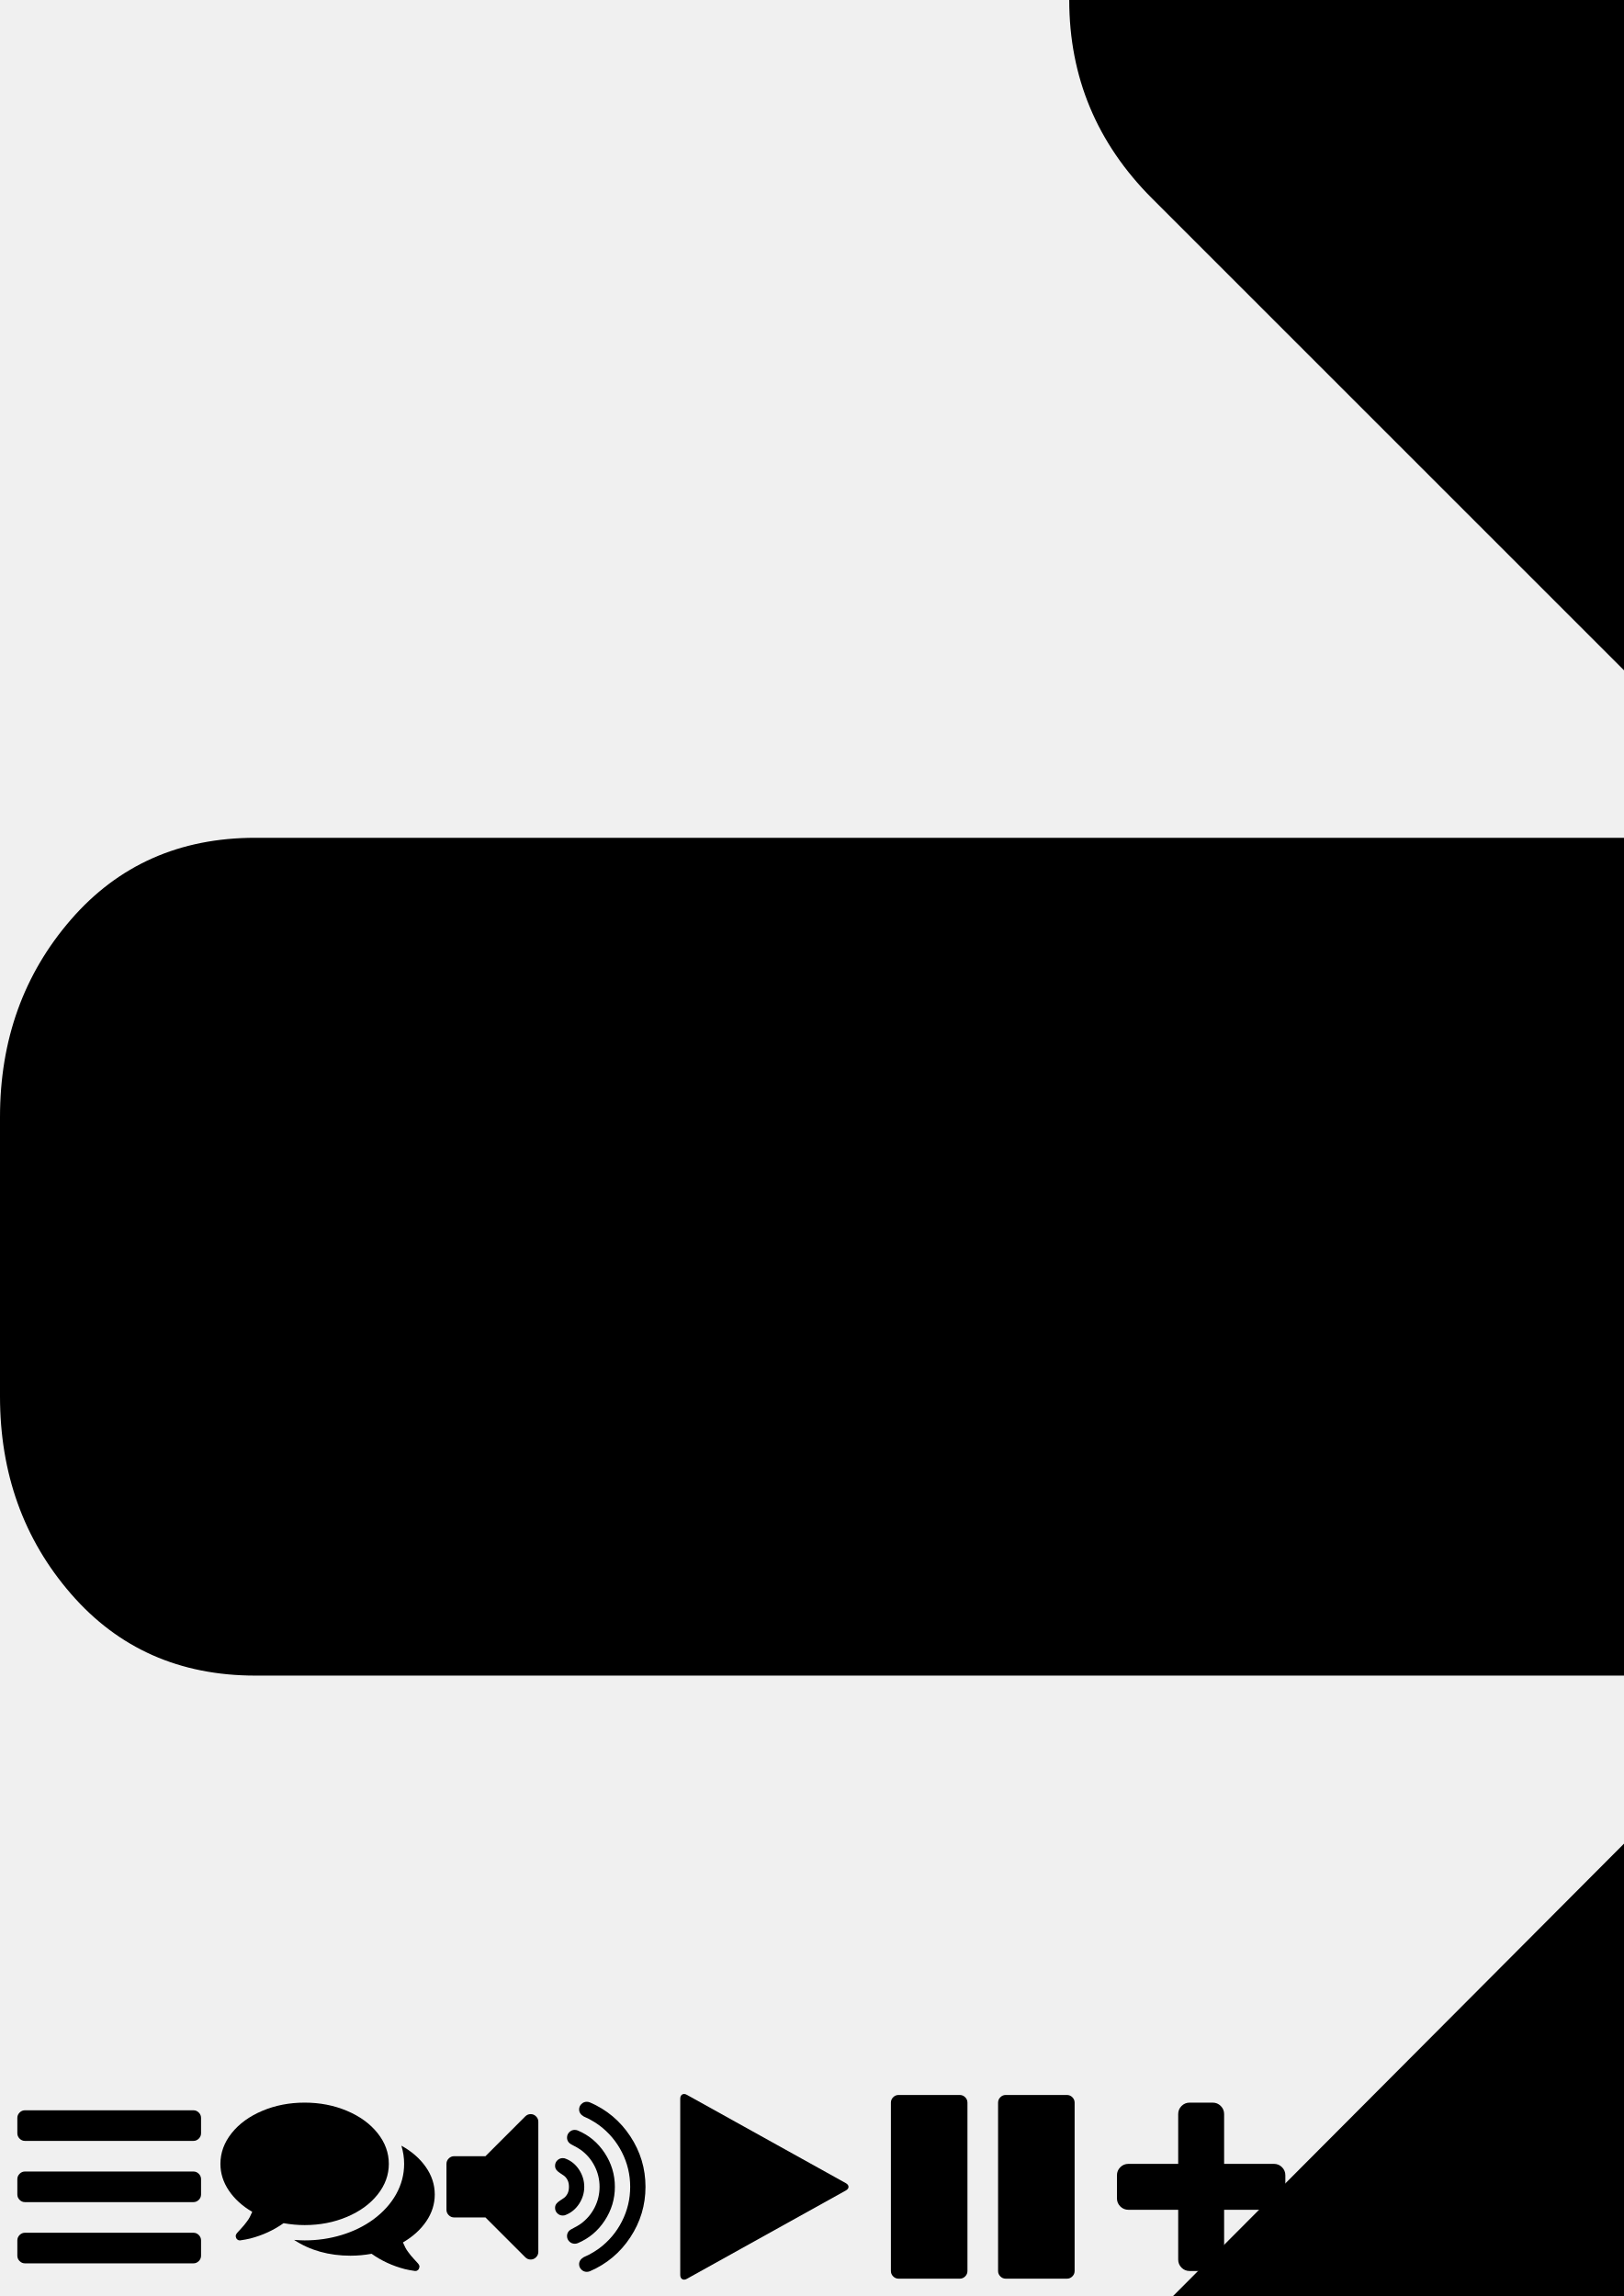
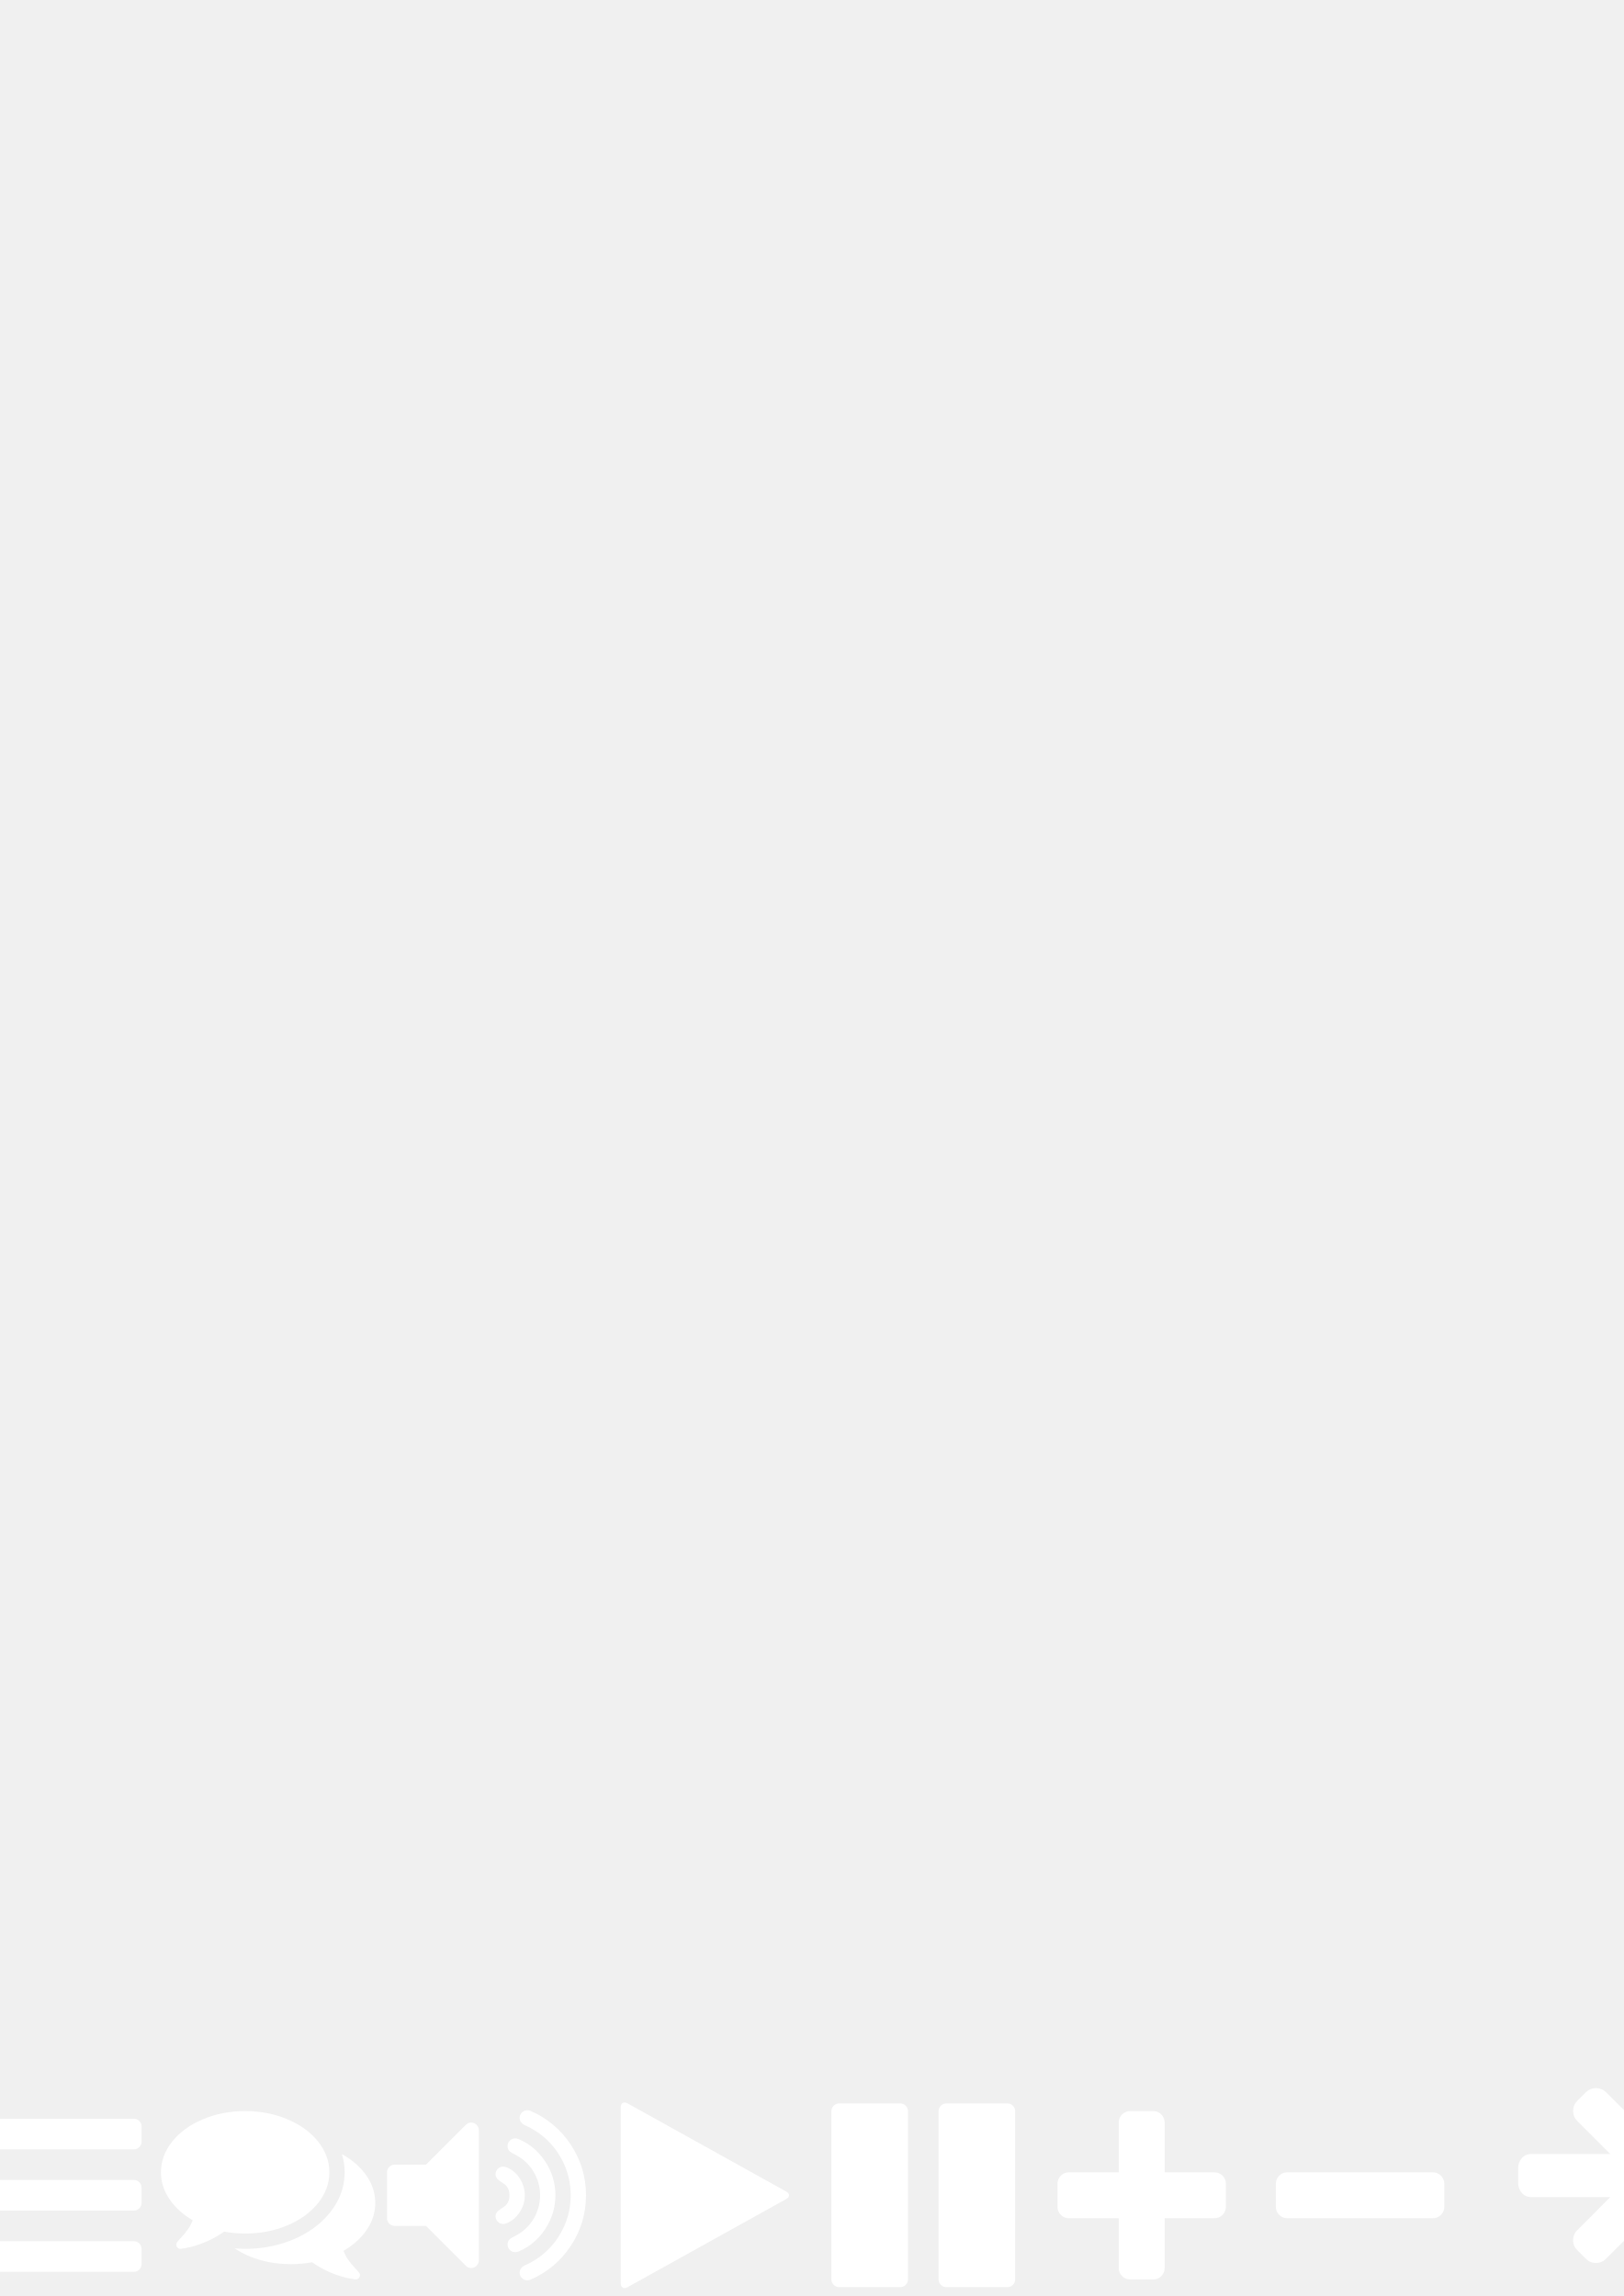
<svg xmlns="http://www.w3.org/2000/svg" xmlns:xlink="http://www.w3.org/1999/xlink" width="744.094" height="1052.362" id="svg5051" version="1.1">
  <defs id="defs5053" />
  <g id="layer1">
-     <rect y="952.342" x="0.062" height="99.957" width="99.957" id="use3996" style="fill:none;fill-rule:evenodd;stroke:none;stroke-width:0.043px;stroke-linecap:butt;stroke-linejoin:miter;stroke-opacity:1;fill-opacity:1" />
-     <use x="0" y="0" xlink:href="#use3996" transform="translate(99.95749,0)" id="use4098" style="stroke:none;fill:none;fill-opacity:1" />
-     <use x="0" y="0" xlink:href="#use3996" transform="translate(199.915,0)" id="use4100" style="stroke:none;fill:none;fill-opacity:1" />
-     <use x="0" y="0" xlink:href="#use3996" transform="translate(299.8725,0)" id="use4102" style="stroke:none;fill:none;fill-opacity:1" />
-     <use x="0" y="0" xlink:href="#use3996" transform="translate(399.83,0)" id="use4104" style="stroke:none;fill:none;fill-opacity:1" />
-     <use x="0" y="0" xlink:href="#use3996" transform="translate(499.7874,0)" id="use4106" style="stroke:none;fill:none;fill-opacity:1" />
-     <use x="0" y="0" xlink:href="#use3996" transform="translate(599.7449,0)" id="use4108" style="stroke:none;fill:none;fill-opacity:1" />
-     <path unicode="" d="m 492.467,963.733 0,77.176 q 0,1.425 -1.041,2.467 -1.041,1.042 -2.466,1.042 l -28.064,0 q -1.425,0 -2.466,-1.042 -1.041,-1.041 -1.041,-2.467 l 0,-77.176 q 0,-1.425 1.041,-2.467 1.041,-1.041 2.466,-1.041 l 28.064,0 q 1.425,0 2.466,1.041 1.041,1.042 1.041,2.467 z m -49.112,0 0,77.176 q 0,1.425 -1.042,2.467 -1.041,1.042 -2.466,1.042 l -28.064,0 q -1.425,0 -2.467,-1.042 -1.042,-1.041 -1.042,-2.467 l 0,-77.176 q 0,-1.425 1.042,-2.467 1.041,-1.041 2.467,-1.041 l 28.064,0 q 1.425,0 2.466,1.041 1.042,1.042 1.042,2.467 z" id="path3974" />
-     <path unicode="" horiz-adv-x="1408" d="m 387.589,1004.02 -72.791,40.452 q -1.261,0.713 -2.165,0.165 -0.904,-0.548 -0.904,-1.973 l 0,-80.684 q 0,-1.425 0.904,-1.973 0.904,-0.548 2.165,0.164 l 72.791,40.452 q 1.261,0.713 1.261,1.699 0,0.987 -1.261,1.699 z" id="path3976" />
-     <path unicode="" horiz-adv-x="1792" d="m 178.188,991.794 q 0,7.619 -5.152,14.087 -5.152,6.468 -14.059,10.223 -8.907,3.755 -19.376,3.755 -4.714,0 -9.647,-0.877 -6.797,4.823 -15.238,7.016 -1.973,0.493 -4.714,0.877 l -0.164,0 q -0.603,0 -1.124,-0.438 -0.521,-0.438 -0.63,-1.151 -0.055,-0.165 -0.055,-0.356 0,-0.192 0.027,-0.356 0.027,-0.165 0.11,-0.329 l 0.137,-0.274 q 0,0 0.192,-0.302 0.192,-0.301 0.219,-0.274 0.027,0.027 0.247,-0.274 0.219,-0.301 0.219,-0.246 0.274,-0.329 1.261,-1.371 0.987,-1.041 1.425,-1.617 0.439,-0.576 1.233,-1.59 0.795,-1.014 1.37,-2.11 0.576,-1.096 1.123,-2.412 -6.797,-3.947 -10.688,-9.702 -3.892,-5.755 -3.892,-12.278 0,-7.619 5.152,-14.087 5.152,-6.468 14.06,-10.223 8.907,-3.755 19.376,-3.755 10.469,0 19.376,3.755 8.907,3.755 14.059,10.223 5.152,6.468 5.152,14.087 z m 21.048,14.032 q 0,6.577 -3.892,12.306 -3.892,5.728 -10.688,9.674 0.548,1.315 1.124,2.412 0.576,1.096 1.37,2.11 0.795,1.014 1.233,1.59 0.438,0.575 1.425,1.617 0.987,1.042 1.261,1.37 0.055,0.055 0.219,0.247 0.165,0.192 0.247,0.274 0.081,0.082 0.219,0.274 0.137,0.192 0.192,0.301 l 0.137,0.274 q 0,0 0.11,0.329 0.11,0.329 0.027,0.356 -0.081,0.027 -0.055,0.356 -0.164,0.767 -0.713,1.206 -0.548,0.439 -1.206,0.384 -2.741,-0.384 -4.714,-0.877 -8.441,-2.193 -15.238,-7.016 -4.933,0.877 -9.647,0.877 -14.854,0 -25.872,-7.235 3.179,0.219 4.824,0.219 8.825,0 16.937,-2.467 8.112,-2.466 14.471,-7.071 6.852,-5.043 10.524,-11.62 3.672,-6.577 3.672,-13.922 0,-4.221 -1.261,-8.332 7.071,3.892 11.182,9.757 4.111,5.865 4.111,12.607 z" id="path3978" />
-     <path unicode="" horiz-adv-x="1664" d="m 246.698,972.503 0,59.636 q 0,1.425 -1.042,2.466 -1.041,1.042 -2.466,1.042 -1.425,0 -2.467,-1.042 l -18.253,-18.253 -14.361,0 q -1.425,0 -2.466,-1.041 -1.042,-1.042 -1.042,-2.467 l 0,-21.048 q 0,-1.425 1.042,-2.467 1.041,-1.042 2.466,-1.042 l 14.361,0 18.253,-18.253 q 1.042,-1.041 2.467,-1.041 1.425,0 2.466,1.041 1.042,1.042 1.042,2.467 z m 21.048,29.818 q 0,4.166 -2.329,7.756 -2.33,3.59 -6.167,5.125 -0.548,0.274 -1.37,0.274 -1.425,0 -2.467,-1.014 -1.042,-1.014 -1.042,-2.494 0,-1.151 0.658,-1.946 0.658,-0.795 1.589,-1.37 0.932,-0.576 1.864,-1.261 0.932,-0.685 1.589,-1.946 0.658,-1.261 0.658,-3.124 0,-1.864 -0.658,-3.124 -0.658,-1.261 -1.589,-1.946 -0.932,-0.685 -1.864,-1.261 -0.932,-0.575 -1.589,-1.37 -0.658,-0.795 -0.658,-1.946 0,-1.48 1.042,-2.494 1.042,-1.014 2.467,-1.014 0.822,0 1.37,0.274 3.837,1.48 6.167,5.098 2.329,3.618 2.329,7.784 z m 14.032,0 q 0,8.386 -4.659,15.484 -4.659,7.098 -12.333,10.332 -0.713,0.274 -1.37,0.274 -1.48,0 -2.522,-1.041 -1.041,-1.042 -1.041,-2.467 0,-2.138 2.138,-3.234 3.07,-1.589 4.166,-2.412 4.056,-2.96 6.331,-7.427 2.275,-4.467 2.275,-9.51 0,-5.043 -2.275,-9.51 -2.275,-4.467 -6.331,-7.427 -1.096,-0.822 -4.166,-2.412 -2.138,-1.096 -2.138,-3.234 0,-1.425 1.041,-2.467 1.042,-1.042 2.467,-1.042 0.713,0 1.425,0.274 7.674,3.234 12.333,10.332 4.659,7.098 4.659,15.485 z m 14.032,0 q 0,12.607 -6.961,23.158 -6.961,10.551 -18.527,15.539 -0.712,0.274 -1.425,0.274 -1.425,0 -2.466,-1.041 -1.041,-1.042 -1.041,-2.467 0,-1.973 2.138,-3.234 0.384,-0.219 1.233,-0.576 0.85,-0.356 1.233,-0.576 2.522,-1.37 4.495,-2.795 6.742,-4.988 10.524,-12.443 3.782,-7.455 3.782,-15.841 0,-8.386 -3.782,-15.841 -3.782,-7.455 -10.524,-12.443 -1.973,-1.425 -4.495,-2.796 -0.384,-0.219 -1.233,-0.575 -0.85,-0.356 -1.233,-0.576 -2.138,-1.261 -2.138,-3.234 0,-1.425 1.041,-2.466 1.041,-1.042 2.466,-1.042 0.713,0 1.425,0.274 11.566,4.988 18.527,15.54 6.961,10.551 6.961,23.159 z" id="path3982" />
-     <path unicode="" horiz-adv-x="1408" d="m 589.042,997.059 0,10.524 q 0,2.192 -1.535,3.727 -1.535,1.535 -3.727,1.535 l -22.802,0 0,22.802 q 0,2.192 -1.535,3.727 -1.535,1.535 -3.727,1.535 l -10.524,0 q -2.192,0 -3.727,-1.535 -1.535,-1.535 -1.535,-3.727 l 0,-22.802 -22.802,0 q -2.193,0 -3.727,-1.535 -1.535,-1.535 -1.535,-3.727 l 0,-10.524 q 0,-2.192 1.535,-3.727 1.535,-1.535 3.727,-1.535 l 22.802,0 0,-22.802 q 0,-2.193 1.535,-3.727 1.535,-1.535 3.727,-1.535 l 10.524,0 q 2.192,0 3.727,1.535 1.535,1.535 1.535,3.727 l 0,22.802 22.802,0 q 2.193,0 3.727,1.535 1.535,1.535 1.535,3.727 z" id="path3984" />
-     <path unicode="" horiz-adv-x="1408" d="m 689.124,997.059 0,10.524 q 0,2.193 -1.535,3.727 -1.535,1.535 -3.727,1.535 l -66.652,0 q -2.192,0 -3.727,-1.535 -1.535,-1.535 -1.535,-3.727 l 0,-10.524 q 0,-2.193 1.535,-3.727 1.535,-1.535 3.727,-1.535 l 66.652,0 q 2.192,0 3.727,1.535 1.535,1.535 1.535,3.727 z" id="path3986" />
-     <path unicode="" d="m 92.137,1026.877 0,7.016 q 0,1.425 -1.041,2.467 -1.042,1.041 -2.466,1.041 l -77.177,0 q -1.425,0 -2.467,-1.041 -1.041,-1.042 -1.041,-2.467 l 0,-7.016 q 0,-1.425 1.041,-2.466 1.042,-1.042 2.467,-1.042 l 77.177,0 q 1.425,0 2.466,1.042 1.041,1.042 1.041,2.466 z m 0,-28.064 0,7.016 q 0,1.425 -1.041,2.467 -1.042,1.041 -2.466,1.041 l -77.177,0 q -1.425,0 -2.467,-1.041 -1.041,-1.042 -1.041,-2.467 l 0,-7.016 q 0,-1.425 1.041,-2.467 1.042,-1.041 2.467,-1.041 l 77.177,0 q 1.425,0 2.466,1.041 1.041,1.041 1.041,2.467 z m 0,-28.064 0,7.016 q 0,1.425 -1.041,2.467 -1.042,1.041 -2.466,1.041 l -77.177,0 q -1.425,0 -2.467,-1.041 -1.041,-1.042 -1.041,-2.467 l 0,-7.016 q 0,-1.425 1.041,-2.467 1.042,-1.041 2.467,-1.041 l 77.177,0 q 1.425,0 2.466,1.041 1.041,1.042 1.041,2.467 z" id="path3988" />
-     <path unicode="" d="M1472 576q0 -54 -37 -91l-651 -651q-39 -37 -91 -37q-51 0 -90 37l-75 75q-38 38 -38 91t38 91l293 293h-704q-52 0 -84.5 37.5t-32.5 90.5v128q0 53 32.5 90.5t84.5 37.5h704l-293 294q-38 36 -38 90t38 90l75 75q38 38 90 38q53 0 91 -38l651 -651q37 -35 37 -90z" />
+     <g id="g4992">
+       <use style="fill:none;stroke:none" id="use4104" transform="translate(399.83,0)" xlink:href="#use3996" y="0" x="0" width="744.094" height="1052.362" />
+       <path style="fill:#ffffff;fill-opacity:1" id="path3974" d="m 465.21,967.611 0,77.176 q 0,1.425 -1.041,2.467 -1.041,1.042 -2.466,1.042 l -28.064,0 q -1.425,0 -2.466,-1.042 -1.041,-1.041 -1.041,-2.467 l 0,-77.176 q 0,-1.425 1.041,-2.467 1.041,-1.041 2.466,-1.041 l 28.064,0 q 1.425,0 2.466,1.041 1.041,1.042 1.041,2.467 z m -49.112,0 0,77.176 q 0,1.425 -1.042,2.467 -1.041,1.042 -2.466,1.042 l -28.064,0 q -1.425,0 -2.467,-1.042 -1.042,-1.041 -1.042,-2.467 l 0,-77.176 q 0,-1.425 1.042,-2.467 1.041,-1.041 2.467,-1.041 l 28.064,0 q 1.425,0 2.466,1.041 1.042,1.042 1.042,2.467 z" unicode="" />
+     </g>
+     <g id="g4996">
+       <use style="fill:none;stroke:none" id="use4102" transform="translate(299.8725,0)" xlink:href="#use3996" y="0" x="0" width="744.094" height="1052.362" />
+       <path style="fill:#ffffff;fill-opacity:1" id="path3976" d="m 360.331,1007.899 -72.791,40.452 q -1.261,0.713 -2.165,0.165 -0.904,-0.548 -0.904,-1.973 l 0,-80.684 q 0,-1.425 0.904,-1.973 0.904,-0.548 2.165,0.164 l 72.791,40.452 q 1.261,0.713 1.261,1.699 0,0.987 -1.261,1.699 z" horiz-adv-x="1408" unicode="" />
+     </g>
+     <g id="g5004">
+       <use style="fill:none;stroke:none" id="use4098" transform="translate(99.95749,0)" xlink:href="#use3996" y="0" x="0" width="744.094" height="1052.362" />
+       <path style="fill:#ffffff;fill-opacity:1" id="path3978" d="m 150.931,995.672 q 0,7.619 -5.152,14.087 -5.152,6.468 -14.059,10.223 -8.907,3.755 -19.376,3.755 -4.714,0 -9.647,-0.877 -6.797,4.823 -15.238,7.016 -1.973,0.493 -4.714,0.877 l -0.164,0 q -0.603,0 -1.124,-0.438 -0.521,-0.438 -0.63,-1.151 -0.055,-0.165 -0.055,-0.356 0,-0.192 0.027,-0.356 0.027,-0.165 0.11,-0.329 l 0.137,-0.274 q 0,0 0.192,-0.302 0.192,-0.301 0.219,-0.274 0.027,0.027 0.247,-0.274 0.219,-0.301 0.219,-0.246 0.274,-0.329 1.261,-1.371 0.987,-1.041 1.425,-1.617 0.439,-0.576 1.233,-1.59 0.795,-1.014 1.37,-2.11 0.576,-1.096 1.123,-2.412 -6.797,-3.947 -10.688,-9.702 -3.892,-5.755 -3.892,-12.278 0,-7.619 5.152,-14.087 5.152,-6.468 14.06,-10.223 8.907,-3.755 19.376,-3.755 10.469,0 19.376,3.755 8.907,3.755 14.059,10.223 5.152,6.468 5.152,14.087 z m 21.048,14.032 q 0,6.577 -3.892,12.306 -3.892,5.728 -10.688,9.674 0.548,1.315 1.124,2.412 0.576,1.096 1.37,2.11 0.795,1.014 1.233,1.59 0.438,0.575 1.425,1.617 0.987,1.042 1.261,1.37 0.055,0.055 0.219,0.247 0.165,0.192 0.247,0.274 0.081,0.082 0.219,0.274 0.137,0.192 0.192,0.301 l 0.137,0.274 q 0,0 0.11,0.329 0.11,0.329 0.027,0.356 -0.081,0.027 -0.055,0.356 -0.164,0.767 -0.713,1.206 -0.548,0.439 -1.206,0.384 -2.741,-0.384 -4.714,-0.877 -8.441,-2.193 -15.238,-7.016 -4.933,0.877 -9.647,0.877 -14.854,0 -25.872,-7.235 3.179,0.219 4.824,0.219 8.825,0 16.937,-2.467 8.112,-2.466 14.471,-7.071 6.852,-5.043 10.524,-11.62 3.672,-6.577 3.672,-13.922 0,-4.221 -1.261,-8.332 7.071,3.892 11.182,9.757 4.111,5.865 4.111,12.607 z" horiz-adv-x="1792" unicode="" />
+     </g>
+     <g id="g5000">
+       <use style="fill:none;stroke:none" id="use4100" transform="translate(199.915,0)" xlink:href="#use3996" y="0" x="0" width="744.094" height="1052.362" />
+       <path style="fill:#ffffff;fill-opacity:1" id="path3982" d="m 219.441,976.381 0,59.636 q 0,1.425 -1.042,2.466 -1.041,1.042 -2.466,1.042 -1.425,0 -2.467,-1.042 l -18.253,-18.253 -14.361,0 q -1.425,0 -2.466,-1.041 -1.042,-1.042 -1.042,-2.467 l 0,-21.048 q 0,-1.425 1.042,-2.467 1.041,-1.042 2.466,-1.042 l 14.361,0 18.253,-18.253 q 1.042,-1.041 2.467,-1.041 1.425,0 2.466,1.041 1.042,1.042 1.042,2.467 z m 21.048,29.818 q 0,4.166 -2.329,7.756 -2.33,3.59 -6.167,5.125 -0.548,0.274 -1.37,0.274 -1.425,0 -2.467,-1.014 -1.042,-1.014 -1.042,-2.494 0,-1.151 0.658,-1.946 0.658,-0.795 1.589,-1.37 0.932,-0.576 1.864,-1.261 0.932,-0.685 1.589,-1.946 0.658,-1.261 0.658,-3.124 0,-1.864 -0.658,-3.124 -0.658,-1.261 -1.589,-1.946 -0.932,-0.685 -1.864,-1.261 -0.932,-0.575 -1.589,-1.37 -0.658,-0.795 -0.658,-1.946 0,-1.48 1.042,-2.494 1.042,-1.014 2.467,-1.014 0.822,0 1.37,0.274 3.837,1.48 6.167,5.098 2.329,3.618 2.329,7.784 z m 14.032,0 q 0,8.386 -4.659,15.484 -4.659,7.098 -12.333,10.332 -0.713,0.274 -1.37,0.274 -1.48,0 -2.522,-1.041 -1.041,-1.042 -1.041,-2.467 0,-2.138 2.138,-3.234 3.07,-1.589 4.166,-2.412 4.056,-2.96 6.331,-7.427 2.275,-4.467 2.275,-9.51 0,-5.043 -2.275,-9.51 -2.275,-4.467 -6.331,-7.427 -1.096,-0.822 -4.166,-2.412 -2.138,-1.096 -2.138,-3.234 0,-1.425 1.041,-2.467 1.042,-1.042 2.467,-1.042 0.713,0 1.425,0.274 7.674,3.234 12.333,10.332 4.659,7.098 4.659,15.485 z m 14.032,0 q 0,12.607 -6.961,23.158 -6.961,10.551 -18.527,15.539 -0.712,0.274 -1.425,0.274 -1.425,0 -2.466,-1.041 -1.041,-1.042 -1.041,-2.467 0,-1.973 2.138,-3.234 0.384,-0.219 1.233,-0.576 0.85,-0.356 1.233,-0.576 2.522,-1.37 4.495,-2.795 6.742,-4.988 10.524,-12.443 3.782,-7.455 3.782,-15.841 0,-8.386 -3.782,-15.841 -3.782,-7.455 -10.524,-12.443 -1.973,-1.425 -4.495,-2.796 -0.384,-0.219 -1.233,-0.575 -0.85,-0.356 -1.233,-0.576 -2.138,-1.261 -2.138,-3.234 0,-1.425 1.041,-2.466 1.041,-1.042 2.466,-1.042 0.713,0 1.425,0.274 11.566,4.988 18.527,15.54 6.961,10.551 6.961,23.159 z" horiz-adv-x="1664" unicode="" />
+     </g>
+     <g id="g4988">
+       <use style="fill:none;stroke:none" id="use4106" transform="translate(499.7874,0)" xlink:href="#use3996" y="0" x="0" width="744.094" height="1052.362" />
+       <path style="fill:#ffffff;fill-opacity:1" id="path3984" d="m 561.784,1000.937 0,10.524 q 0,2.192 -1.535,3.727 -1.535,1.535 -3.727,1.535 l -22.802,0 0,22.802 q 0,2.192 -1.535,3.727 -1.535,1.535 -3.727,1.535 l -10.524,0 q -2.192,0 -3.727,-1.535 -1.535,-1.535 -1.535,-3.727 l 0,-22.802 -22.802,0 q -2.193,0 -3.727,-1.535 -1.535,-1.535 -1.535,-3.727 l 0,-10.524 q 0,-2.193 1.535,-3.727 1.535,-1.535 3.727,-1.535 l 22.802,0 0,-22.802 q 0,-2.193 1.535,-3.727 1.535,-1.535 3.727,-1.535 l 10.524,0 q 2.192,0 3.727,1.535 1.535,1.535 1.535,3.727 l 0,22.802 22.802,0 q 2.193,0 3.727,1.535 1.535,1.535 1.535,3.727 z" horiz-adv-x="1408" unicode="" />
+     </g>
+     <g id="g4984">
+       <use style="fill:none;stroke:none" id="use4108" transform="translate(599.7449,0)" xlink:href="#use3996" y="0" x="0" width="744.094" height="1052.362" />
+       <path style="fill:#ffffff;fill-opacity:1" id="path3986" d="m 661.867,1000.938 0,10.524 q 0,2.193 -1.535,3.727 -1.535,1.535 -3.727,1.535 l -66.652,0 q -2.192,0 -3.727,-1.535 -1.535,-1.535 -1.535,-3.727 l 0,-10.524 q 0,-2.193 1.535,-3.727 1.535,-1.535 3.727,-1.535 l 66.652,0 q 2.192,0 3.727,1.535 1.535,1.535 1.535,3.727 z" horiz-adv-x="1408" unicode="" />
+     </g>
+     <g id="g5008">
+       <rect style="fill:none;stroke:none" id="use3996" width="99.957" height="99.957" x="-27.195" y="956.221" />
+       <path style="fill:#ffffff;fill-opacity:1" id="path3988" d="m 64.88,1030.755 0,7.016 q 0,1.425 -1.041,2.467 -1.042,1.041 -2.466,1.041 l -77.177,0 q -1.425,0 -2.467,-1.041 -1.041,-1.042 -1.041,-2.467 l 0,-7.016 q 0,-1.425 1.041,-2.466 1.042,-1.042 2.467,-1.042 l 77.177,0 q 1.425,0 2.466,1.042 1.041,1.042 1.041,2.466 z m 0,-28.064 0,7.016 q 0,1.425 -1.041,2.467 -1.042,1.041 -2.466,1.041 l -77.177,0 q -1.425,0 -2.467,-1.041 -1.041,-1.042 -1.041,-2.467 l 0,-7.016 q 0,-1.425 1.041,-2.467 1.042,-1.041 2.467,-1.041 l 77.177,0 q 1.425,0 2.466,1.041 1.041,1.041 1.041,2.467 z m 0,-28.064 0,7.016 q 0,1.425 -1.041,2.467 -1.042,1.041 -2.466,1.041 l -77.177,0 q -1.425,0 -2.467,-1.041 -1.041,-1.042 -1.041,-2.467 l 0,-7.016 q 0,-1.425 1.041,-2.467 1.042,-1.041 2.467,-1.041 l 77.177,0 q 1.425,0 2.466,1.041 1.041,1.042 1.041,2.467 z" unicode="" />
+     </g>
+     <g id="g4980">
+       <path style="fill:#ffffff;fill-opacity:1" id="path4896" d="m 771.43,997.15 q 0,-2.778 -1.903,-4.681 L 736.041,958.983 q -2.006,-1.903 -4.681,-1.903 -2.623,0 -4.629,1.903 l -3.858,3.858 q -1.955,1.955 -1.955,4.681 0,2.726 1.955,4.681 l 15.071,15.071 h -36.212 q -2.675,0 -4.347,1.929 -1.672,1.929 -1.672,4.655 v 6.584 q 0,2.726 1.672,4.655 1.672,1.929 4.347,1.929 h 36.212 l -15.071,15.123 q -1.955,1.852 -1.955,4.629 0,2.778 1.955,4.629 l 3.858,3.858 q 1.955,1.955 4.629,1.955 2.726,0 4.681,-1.955 l 33.486,-33.486 q 1.903,-1.8 1.903,-4.629 z" unicode="" />
+       <use height="1052.362" width="744.094" x="0" y="0" xlink:href="#use3996" transform="translate(710.7884,-9.049793)" id="use4898" style="fill:#ff7474;fill-opacity:1;stroke:#000000;stroke-opacity:1" />
+     </g>
+     <g id="g5012" transform="translate(-5.17131,123.2496)" style="fill:#cd8080;fill-opacity:1">
+       <use height="1052.362" width="744.094" x="0" y="0" xlink:href="#use3996" transform="translate(399.83,0)" id="use5014" style="fill:#cd8080;stroke:none;fill-opacity:1" />
+       <path unicode="" d="m 465.21,967.611 0,77.176 q 0,1.425 -1.041,2.467 -1.041,1.042 -2.466,1.042 l -28.064,0 q -1.425,0 -2.466,-1.042 -1.041,-1.041 -1.041,-2.467 l 0,-77.176 q 0,-1.425 1.041,-2.467 1.041,-1.041 2.466,-1.041 l 28.064,0 q 1.425,0 2.466,1.041 1.041,1.042 1.041,2.467 z m -49.112,0 0,77.176 q 0,1.425 -1.042,2.467 -1.041,1.042 -2.466,1.042 l -28.064,0 q -1.425,0 -2.467,-1.042 -1.042,-1.041 -1.042,-2.467 l 0,-77.176 q 0,-1.425 1.042,-2.467 1.041,-1.041 2.467,-1.041 l 28.064,0 q 1.425,0 2.466,1.041 1.042,1.042 1.042,2.467 z" id="path5016" style="fill:#cd8080;fill-opacity:1" />
+     </g>
+     <g id="g5018" transform="translate(-5.17131,123.2496)" style="fill:#cd8080;fill-opacity:1">
+       <use height="1052.362" width="744.094" x="0" y="0" xlink:href="#use3996" transform="translate(299.8725,0)" id="use5020" style="fill:#cd8080;stroke:none;fill-opacity:1" />
+       <path unicode="" horiz-adv-x="1408" d="m 360.331,1007.899 -72.791,40.452 q -1.261,0.713 -2.165,0.165 -0.904,-0.548 -0.904,-1.973 l 0,-80.684 q 0,-1.425 0.904,-1.973 0.904,-0.548 2.165,0.164 l 72.791,40.452 q 1.261,0.713 1.261,1.699 0,0.987 -1.261,1.699 z" id="path5022" style="fill:#cd8080;fill-opacity:1" />
+     </g>
+     <g id="g5024" transform="translate(-5.17131,123.2496)" style="fill:#cd8080;fill-opacity:1">
+       <use height="1052.362" width="744.094" x="0" y="0" xlink:href="#use3996" transform="translate(99.95749,0)" id="use5026" style="fill:#cd8080;stroke:none;fill-opacity:1" />
+       <path unicode="" horiz-adv-x="1792" d="m 150.931,995.672 q 0,7.619 -5.152,14.087 -5.152,6.468 -14.059,10.223 -8.907,3.755 -19.376,3.755 -4.714,0 -9.647,-0.877 -6.797,4.823 -15.238,7.016 -1.973,0.493 -4.714,0.877 l -0.164,0 q -0.603,0 -1.124,-0.438 -0.521,-0.438 -0.63,-1.151 -0.055,-0.165 -0.055,-0.356 0,-0.192 0.027,-0.356 0.027,-0.165 0.11,-0.329 l 0.137,-0.274 q 0,0 0.192,-0.302 0.192,-0.301 0.219,-0.274 0.027,0.027 0.247,-0.274 0.219,-0.301 0.219,-0.246 0.274,-0.329 1.261,-1.371 0.987,-1.041 1.425,-1.617 0.439,-0.576 1.233,-1.59 0.795,-1.014 1.37,-2.11 0.576,-1.096 1.123,-2.412 -6.797,-3.947 -10.688,-9.702 -3.892,-5.755 -3.892,-12.278 0,-7.619 5.152,-14.087 5.152,-6.468 14.06,-10.223 8.907,-3.755 19.376,-3.755 10.469,0 19.376,3.755 8.907,3.755 14.059,10.223 5.152,6.468 5.152,14.087 z m 21.048,14.032 q 0,6.577 -3.892,12.306 -3.892,5.728 -10.688,9.674 0.548,1.315 1.124,2.412 0.576,1.096 1.37,2.11 0.795,1.014 1.233,1.59 0.438,0.575 1.425,1.617 0.987,1.042 1.261,1.37 0.055,0.055 0.219,0.247 0.165,0.192 0.247,0.274 0.081,0.082 0.219,0.274 0.137,0.192 0.192,0.301 l 0.137,0.274 q 0,0 0.11,0.329 0.11,0.329 0.027,0.356 -0.081,0.027 -0.055,0.356 -0.164,0.767 -0.713,1.206 -0.548,0.439 -1.206,0.384 -2.741,-0.384 -4.714,-0.877 -8.441,-2.193 -15.238,-7.016 -4.933,0.877 -9.647,0.877 -14.854,0 -25.872,-7.235 3.179,0.219 4.824,0.219 8.825,0 16.937,-2.467 8.112,-2.466 14.471,-7.071 6.852,-5.043 10.524,-11.62 3.672,-6.577 3.672,-13.922 0,-4.221 -1.261,-8.332 7.071,3.892 11.182,9.757 4.111,5.865 4.111,12.607 z" id="path5028" style="fill:#cd8080;fill-opacity:1" />
+     </g>
+     <g id="g5030" transform="translate(-5.17131,123.2496)" style="fill:#cd8080;fill-opacity:1">
+       <use height="1052.362" width="744.094" x="0" y="0" xlink:href="#use3996" transform="translate(199.915,0)" id="use5032" style="fill:#cd8080;stroke:none;fill-opacity:1" />
+       <path unicode="" horiz-adv-x="1664" d="m 219.441,976.381 0,59.636 q 0,1.425 -1.042,2.466 -1.041,1.042 -2.466,1.042 -1.425,0 -2.467,-1.042 l -18.253,-18.253 -14.361,0 q -1.425,0 -2.466,-1.041 -1.042,-1.042 -1.042,-2.467 l 0,-21.048 q 0,-1.425 1.042,-2.467 1.041,-1.042 2.466,-1.042 l 14.361,0 18.253,-18.253 q 1.042,-1.041 2.467,-1.041 1.425,0 2.466,1.041 1.042,1.042 1.042,2.467 z m 21.048,29.818 q 0,4.166 -2.329,7.756 -2.33,3.59 -6.167,5.125 -0.548,0.274 -1.37,0.274 -1.425,0 -2.467,-1.014 -1.042,-1.014 -1.042,-2.494 0,-1.151 0.658,-1.946 0.658,-0.795 1.589,-1.37 0.932,-0.576 1.864,-1.261 0.932,-0.685 1.589,-1.946 0.658,-1.261 0.658,-3.124 0,-1.864 -0.658,-3.124 -0.658,-1.261 -1.589,-1.946 -0.932,-0.685 -1.864,-1.261 -0.932,-0.575 -1.589,-1.37 -0.658,-0.795 -0.658,-1.946 0,-1.48 1.042,-2.494 1.042,-1.014 2.467,-1.014 0.822,0 1.37,0.274 3.837,1.48 6.167,5.098 2.329,3.618 2.329,7.784 z m 14.032,0 q 0,8.386 -4.659,15.484 -4.659,7.098 -12.333,10.332 -0.713,0.274 -1.37,0.274 -1.48,0 -2.522,-1.041 -1.041,-1.042 -1.041,-2.467 0,-2.138 2.138,-3.234 3.07,-1.589 4.166,-2.412 4.056,-2.96 6.331,-7.427 2.275,-4.467 2.275,-9.51 0,-5.043 -2.275,-9.51 -2.275,-4.467 -6.331,-7.427 -1.096,-0.822 -4.166,-2.412 -2.138,-1.096 -2.138,-3.234 0,-1.425 1.041,-2.467 1.042,-1.042 2.467,-1.042 0.713,0 1.425,0.274 7.674,3.234 12.333,10.332 4.659,7.098 4.659,15.485 z m 14.032,0 q 0,12.607 -6.961,23.158 -6.961,10.551 -18.527,15.539 -0.712,0.274 -1.425,0.274 -1.425,0 -2.466,-1.041 -1.041,-1.042 -1.041,-2.467 0,-1.973 2.138,-3.234 0.384,-0.219 1.233,-0.576 0.85,-0.356 1.233,-0.576 2.522,-1.37 4.495,-2.795 6.742,-4.988 10.524,-12.443 3.782,-7.455 3.782,-15.841 0,-8.386 -3.782,-15.841 -3.782,-7.455 -10.524,-12.443 -1.973,-1.425 -4.495,-2.796 -0.384,-0.219 -1.233,-0.575 -0.85,-0.356 -1.233,-0.576 -2.138,-1.261 -2.138,-3.234 0,-1.425 1.041,-2.466 1.041,-1.042 2.466,-1.042 0.713,0 1.425,0.274 11.566,4.988 18.527,15.54 6.961,10.551 6.961,23.159 z" id="path5034" style="fill:#cd8080;fill-opacity:1" />
+     </g>
+     <g id="g5036" transform="translate(-5.17131,123.2496)" style="fill:#cd8080;fill-opacity:1">
+       <use height="1052.362" width="744.094" x="0" y="0" xlink:href="#use3996" transform="translate(499.7874,0)" id="use5038" style="fill:#cd8080;stroke:none;fill-opacity:1" />
+       <path unicode="" horiz-adv-x="1408" d="m 561.784,1000.937 0,10.524 q 0,2.192 -1.535,3.727 -1.535,1.535 -3.727,1.535 l -22.802,0 0,22.802 q 0,2.192 -1.535,3.727 -1.535,1.535 -3.727,1.535 l -10.524,0 q -2.192,0 -3.727,-1.535 -1.535,-1.535 -1.535,-3.727 l 0,-22.802 -22.802,0 q -2.193,0 -3.727,-1.535 -1.535,-1.535 -1.535,-3.727 l 0,-10.524 q 0,-2.193 1.535,-3.727 1.535,-1.535 3.727,-1.535 l 22.802,0 0,-22.802 q 0,-2.193 1.535,-3.727 1.535,-1.535 3.727,-1.535 l 10.524,0 q 2.192,0 3.727,1.535 1.535,1.535 1.535,3.727 l 0,22.802 22.802,0 q 2.193,0 3.727,1.535 1.535,1.535 1.535,3.727 z" id="path5040" style="fill:#cd8080;fill-opacity:1" />
+     </g>
+     <g id="g5042" transform="translate(-5.17131,123.2496)" style="fill:#cd8080;fill-opacity:1">
+       <use height="1052.362" width="744.094" x="0" y="0" xlink:href="#use3996" transform="translate(599.7449,0)" id="use5044" style="fill:#cd8080;stroke:none;fill-opacity:1" />
+       <path unicode="" horiz-adv-x="1408" d="m 661.867,1000.938 0,10.524 q 0,2.193 -1.535,3.727 -1.535,1.535 -3.727,1.535 l -66.652,0 q -2.192,0 -3.727,-1.535 -1.535,-1.535 -1.535,-3.727 l 0,-10.524 q 0,-2.193 1.535,-3.727 1.535,-1.535 3.727,-1.535 l 66.652,0 q 2.192,0 3.727,1.535 1.535,1.535 1.535,3.727 z" id="path5046" style="fill:#cd8080;fill-opacity:1" />
+     </g>
+     <g id="g5048" transform="translate(-5.17131,123.2496)" style="fill:#cd8080;fill-opacity:1">
+       <rect y="956.221" x="-27.195" height="99.957" width="99.957" id="rect5050" style="fill:#cd8080;stroke:none;fill-opacity:1" />
+       <path unicode="" d="m 64.88,1030.755 0,7.016 q 0,1.425 -1.041,2.467 -1.042,1.041 -2.466,1.041 l -77.177,0 q -1.425,0 -2.467,-1.041 -1.041,-1.042 -1.041,-2.467 l 0,-7.016 q 0,-1.425 1.041,-2.466 1.042,-1.042 2.467,-1.042 l 77.177,0 q 1.425,0 2.466,1.042 1.041,1.042 1.041,2.466 z m 0,-28.064 0,7.016 q 0,1.425 -1.041,2.467 -1.042,1.041 -2.466,1.041 l -77.177,0 q -1.425,0 -2.467,-1.041 -1.041,-1.042 -1.041,-2.467 l 0,-7.016 q 0,-1.425 1.041,-2.467 1.042,-1.041 2.467,-1.041 l 77.177,0 q 1.425,0 2.466,1.041 1.041,1.041 1.041,2.467 z m 0,-28.064 0,7.016 q 0,1.425 -1.041,2.467 -1.042,1.041 -2.466,1.041 l -77.177,0 q -1.425,0 -2.467,-1.041 -1.041,-1.042 -1.041,-2.467 l 0,-7.016 q 0,-1.425 1.041,-2.467 1.042,-1.041 2.467,-1.041 l 77.177,0 q 1.425,0 2.466,1.041 1.041,1.042 1.041,2.467 z" id="path5052" style="fill:#cd8080;fill-opacity:1" />
+     </g>
+     <g id="g5054" transform="translate(-5.17131,123.2496)" style="fill:#cd8080;fill-opacity:1">
+       <path unicode="" d="m 771.43,997.15 q 0,-2.778 -1.903,-4.681 L 736.041,958.983 q -2.006,-1.903 -4.681,-1.903 -2.623,0 -4.629,1.903 l -3.858,3.858 q -1.955,1.955 -1.955,4.681 0,2.726 1.955,4.681 l 15.071,15.071 h -36.212 q -2.675,0 -4.347,1.929 -1.672,1.929 -1.672,4.655 v 6.584 q 0,2.726 1.672,4.655 1.672,1.929 4.347,1.929 h 36.212 l -15.071,15.123 q -1.955,1.852 -1.955,4.629 0,2.778 1.955,4.629 l 3.858,3.858 q 1.955,1.955 4.629,1.955 2.726,0 4.681,-1.955 l 33.486,-33.486 q 1.903,-1.8 1.903,-4.629 z" id="path5056" style="fill:#cd8080;fill-opacity:1" />
+       <use style="fill:#cd8080;fill-opacity:1;stroke:#000000;stroke-opacity:1" id="use5058" transform="translate(710.7884,-9.049793)" xlink:href="#use3996" y="0" x="0" width="744.094" height="1052.362" />
+     </g>
  </g>
</svg>
